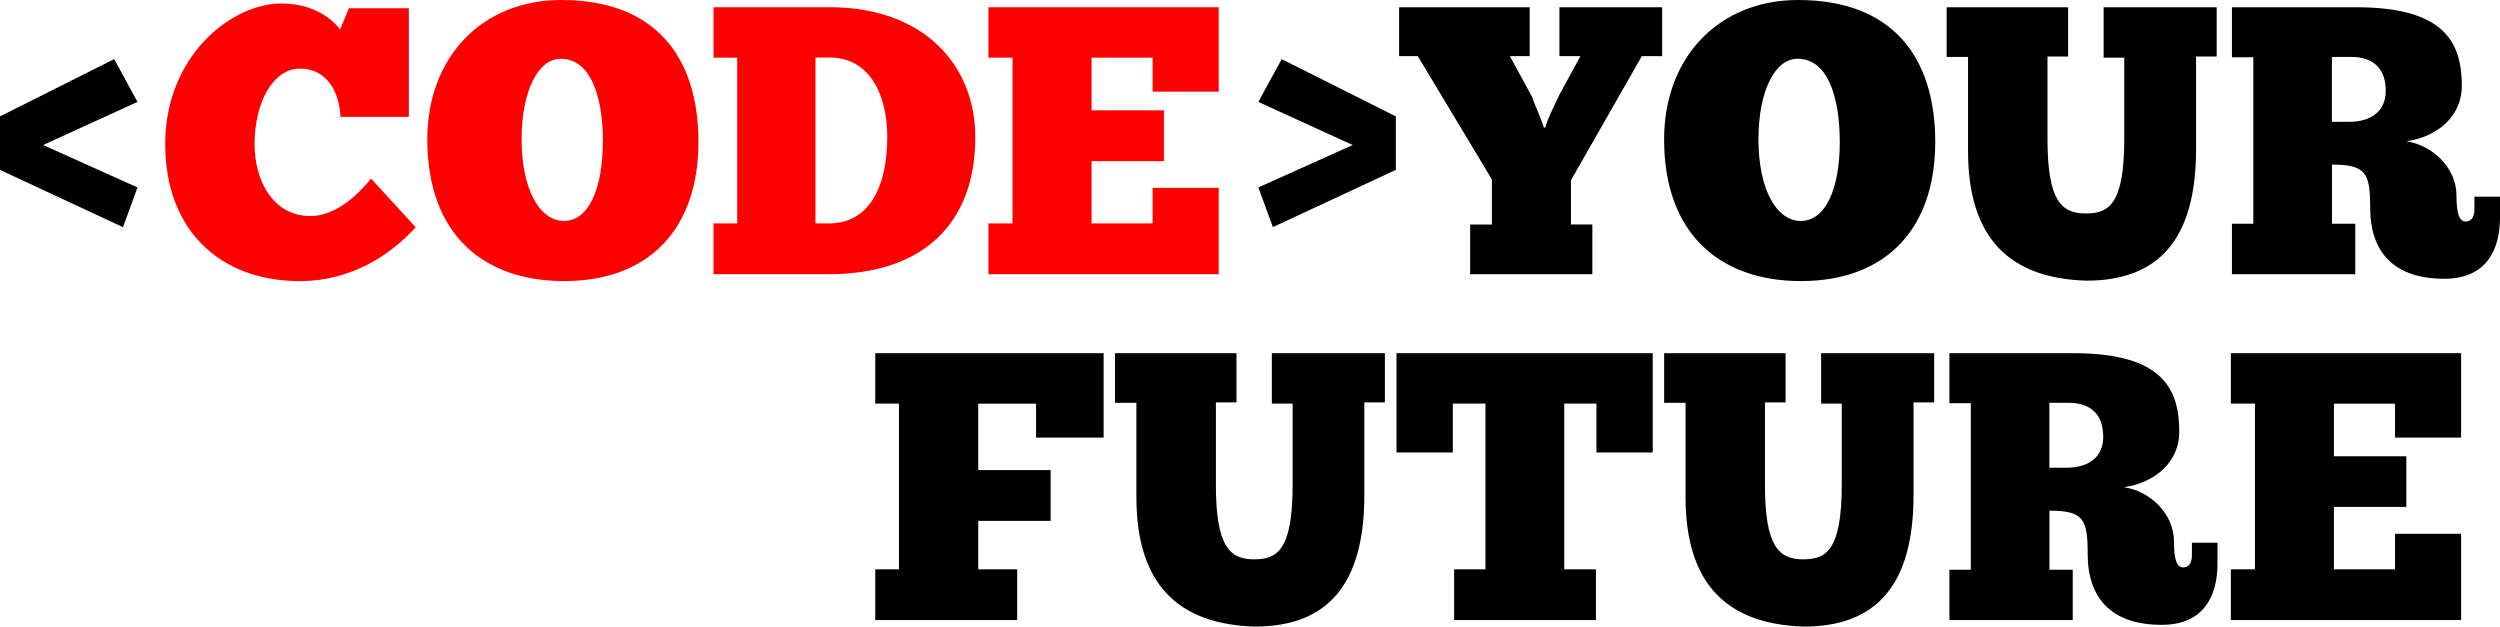
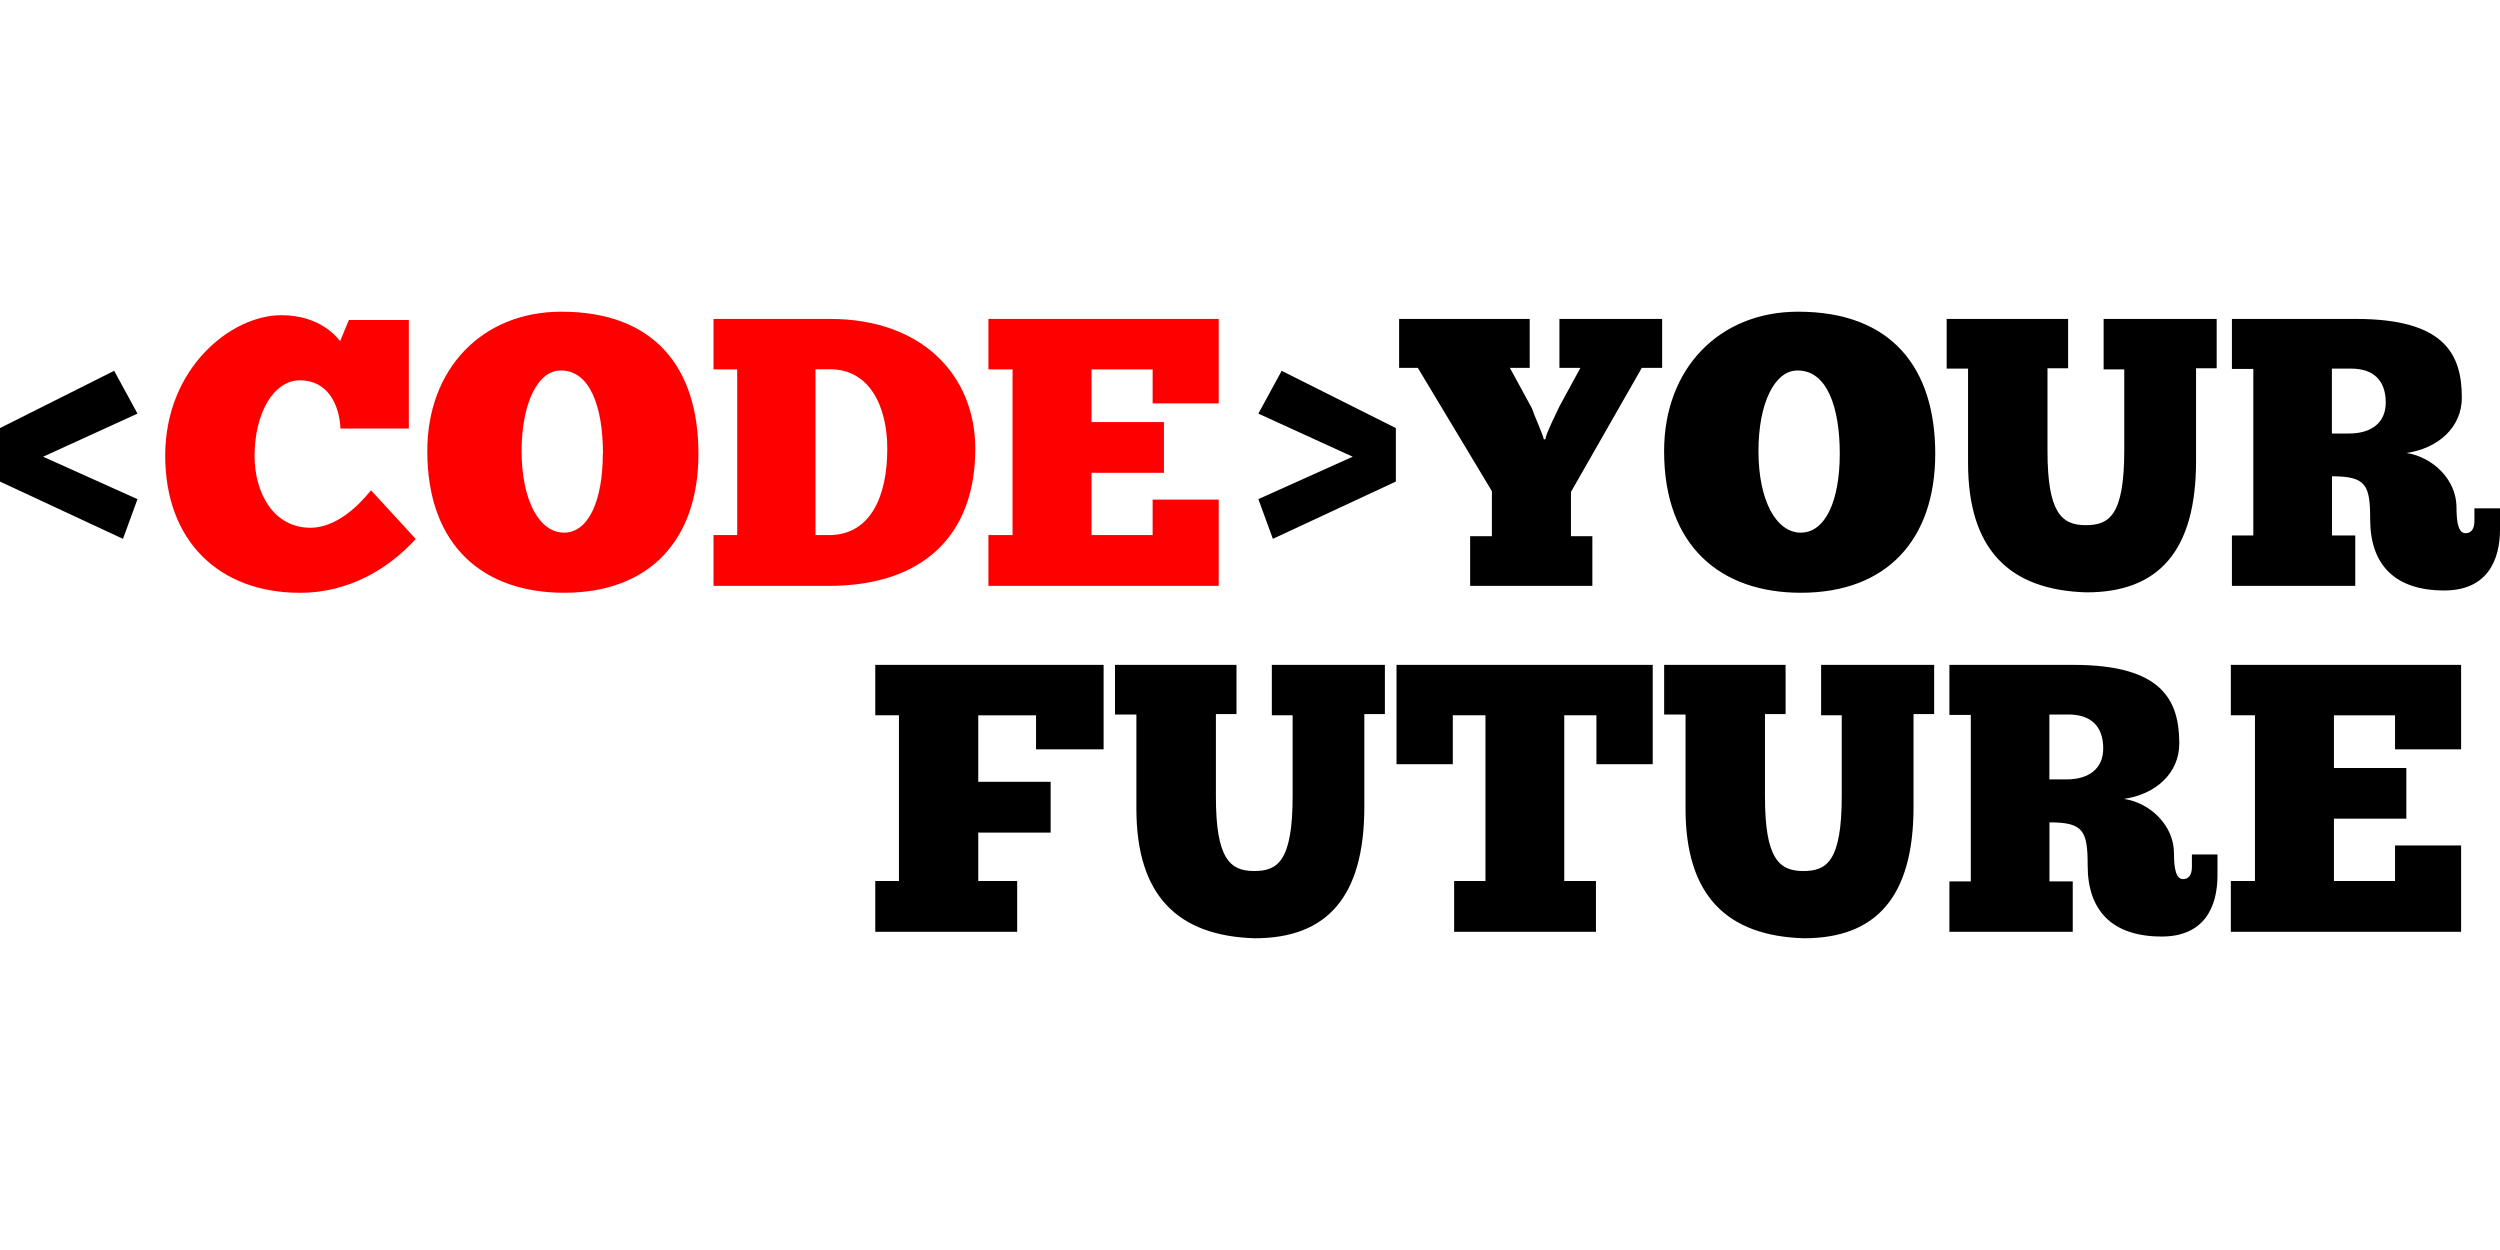
- <svg xmlns="http://www.w3.org/2000/svg" viewBox="0 0 621.64 155.81" class="logo" alt="Code Your Future Labs.">
+ <svg xmlns="http://www.w3.org/2000/svg" viewBox="0 0 621.64 155.81" class="logo" alt="Code Your Future Labs." width="200" height="100">
  <path d="M110.12 71.45c-6.46 7.13-16.34 13.39-28.77 13.39-20.14 0-33.52-12.91-33.52-34.09 0-21.84 16.42-34.94 28.86-34.94 9.5 0 13.77 5.32 14.63 6.46L93.5 17h14.91v27h-17c-.28-6.18-3.32-12-10.06-12s-11.3 8.45-11.3 18.8c0 9.4 4.84 17.86 13.86 17.86 8 0 14.24-8.36 15.1-9.31ZM113 49.6c0-20.51 13.67-34.66 33.33-34.66 23.26 0 34.09 14 34.09 35.32s-12 34.57-33.43 34.57C127.11 84.83 113 73.34 113 49.6Zm43.68.66c0-11.49-3.13-20.7-10.45-20.7-5.79-.09-9.78 8.26-9.78 20 0 12.44 4.47 20.32 10.54 20.32s9.65-7.88 9.65-19.62ZM184.17 70.49h5.89V29.28h-5.89V16.74h29c23 0 36.09 14.15 36.09 32.29 0 21.65-13.11 34.09-36.47 34.09h-28.62Zm29 0c10.03-.19 14.21-9.59 14.21-21.49 0-10.16-4.18-19.75-14.25-19.75h-3.61v41.24ZM309.79 16.74v21h-16.43v-8.46h-15.19v13.1h18V55h-18v15.49h15.19v-8.83h16.43v21.46h-57.26V70.49h6V29.28h-6V16.74Z" class="code" transform="translate(-6.75 -14.94)" fill="#FF0000" />
  <path d="M281.17 102.76v21h-16.8v-8.45H250v16.52h18v12.63h-18v12.04h9.68v12.63h-35.29V156.5h5.89v-41.21h-5.89v-12.53ZM314.21 102.76V115h-5.12v20.51c0 15.28 3.41 18.51 9.49 18.51 5.79 0 9.59-2.28 9.59-18.61v-20.12H323v-12.53h28.11V115H346v23.07c0 22.51-9.4 32.67-27.25 32.67-19.18-.57-29.43-10.64-29.43-32.19V115.1H284v-12.34ZM417.71 127.45h-14v-12.16h-8v41.21h7.88v12.63h-35.26V156.5h7.79v-41.21H368v12.16h-14v-24.69h63.71ZM450.75 102.76V115h-5.13v20.51c0 15.28 3.42 18.51 9.5 18.51 5.79 0 9.59-2.28 9.59-18.61v-20.12h-5.13v-12.53h28.11V115h-5.13v23.07c0 22.51-9.4 32.67-27.25 32.67-19.18-.57-29.44-10.64-29.44-32.19V115.1h-5.32v-12.34ZM522.34 102.76c22 0 26.3 8.73 26.3 19.56 0 7.4-5.88 12.63-13.76 13.77 6.55.95 12.44 6.64 12.44 13.48 0 4.08.57 6.46 2.27 6.46 1.43 0 2.19-1.14 2.19-3v-3.13h6.36v5.22c0 7.88-3.32 15.19-13.86 15.19-12.44 0-18.42-6.55-18.42-17.66 0-8.64-1.05-10.73-9.5-10.73v14.68h5.79v12.53h-30.67V156.6h5.32v-41.4h-5.32v-12.44Zm-6 28.48h4.27c5.51 0 9.12-2.65 9.12-7.69 0-5.6-3.13-8.45-8.64-8.45h-4.75ZM618.72 102.76v21h-16.43v-8.45H587.1v13.09h18V141h-18v15.5h15.19v-8.83h16.43v21.46h-57.26V156.5h6v-41.21h-6v-12.53ZM391 46.66c.38-1.9 2.47-5.89 3.51-8.17l5.22-9.59h-5.22V16.74h25.54V28.9H415l-17.62 30.86v11h5.32v12.36h-30.39V70.77h5.41v-11.2L359.3 28.9h-4.65V16.74h32.47V28.9h-4.93l5.5 10.1c.57 1.81 2.57 6.08 2.95 7.7ZM420.54 49.6c0-20.51 13.68-34.66 33.33-34.66 23.27 0 34.09 14 34.09 35.32s-12 34.57-33.42 34.57c-19.85 0-34-11.49-34-35.23Zm43.68.66c0-11.49-3.13-20.7-10.44-20.7-5.79-.09-9.78 8.26-9.78 20 0 12.44 4.46 20.32 10.54 20.32s9.68-7.88 9.68-19.62ZM521 16.74V29h-5.13v20.5c0 15.29 3.42 18.52 9.5 18.52 5.79 0 9.59-2.28 9.59-18.61V29.28h-5.13V16.74h28.11V29h-5.13v23.07c0 22.5-9.4 32.66-27.25 32.66-19.18-.57-29.44-10.63-29.44-32.19V29.09h-5.32V16.74ZM592.59 16.74c22 0 26.31 8.74 26.31 19.57 0 7.4-5.89 12.62-13.77 13.76 6.55 1 12.44 6.65 12.44 13.49 0 4.08.57 6.46 2.27 6.46 1.43 0 2.19-1.14 2.19-3v-3.18h6.36v5.23c0 7.88-3.32 15.19-13.86 15.19-12.44 0-18.42-6.55-18.42-17.66 0-8.64-1.05-10.73-9.5-10.73v14.71h5.79v12.54h-30.67V70.58h5.32v-41.4h-5.32V16.74Zm-6 28.49h4.27c5.51 0 9.12-2.66 9.12-7.69 0-5.6-3.13-8.45-8.64-8.45h-4.75ZM35.14 29.64l5.8 10.64L17.48 51l23.46 10.55-3.61 9.87L6.75 57.18v-13.3ZM353.84 43.88v13.3l-30.58 14.24-3.61-9.87L343.11 51l-23.46-10.72 5.8-10.64Z" class="yourfuture" transform="translate(-6.75 -14.94)" />
</svg>
